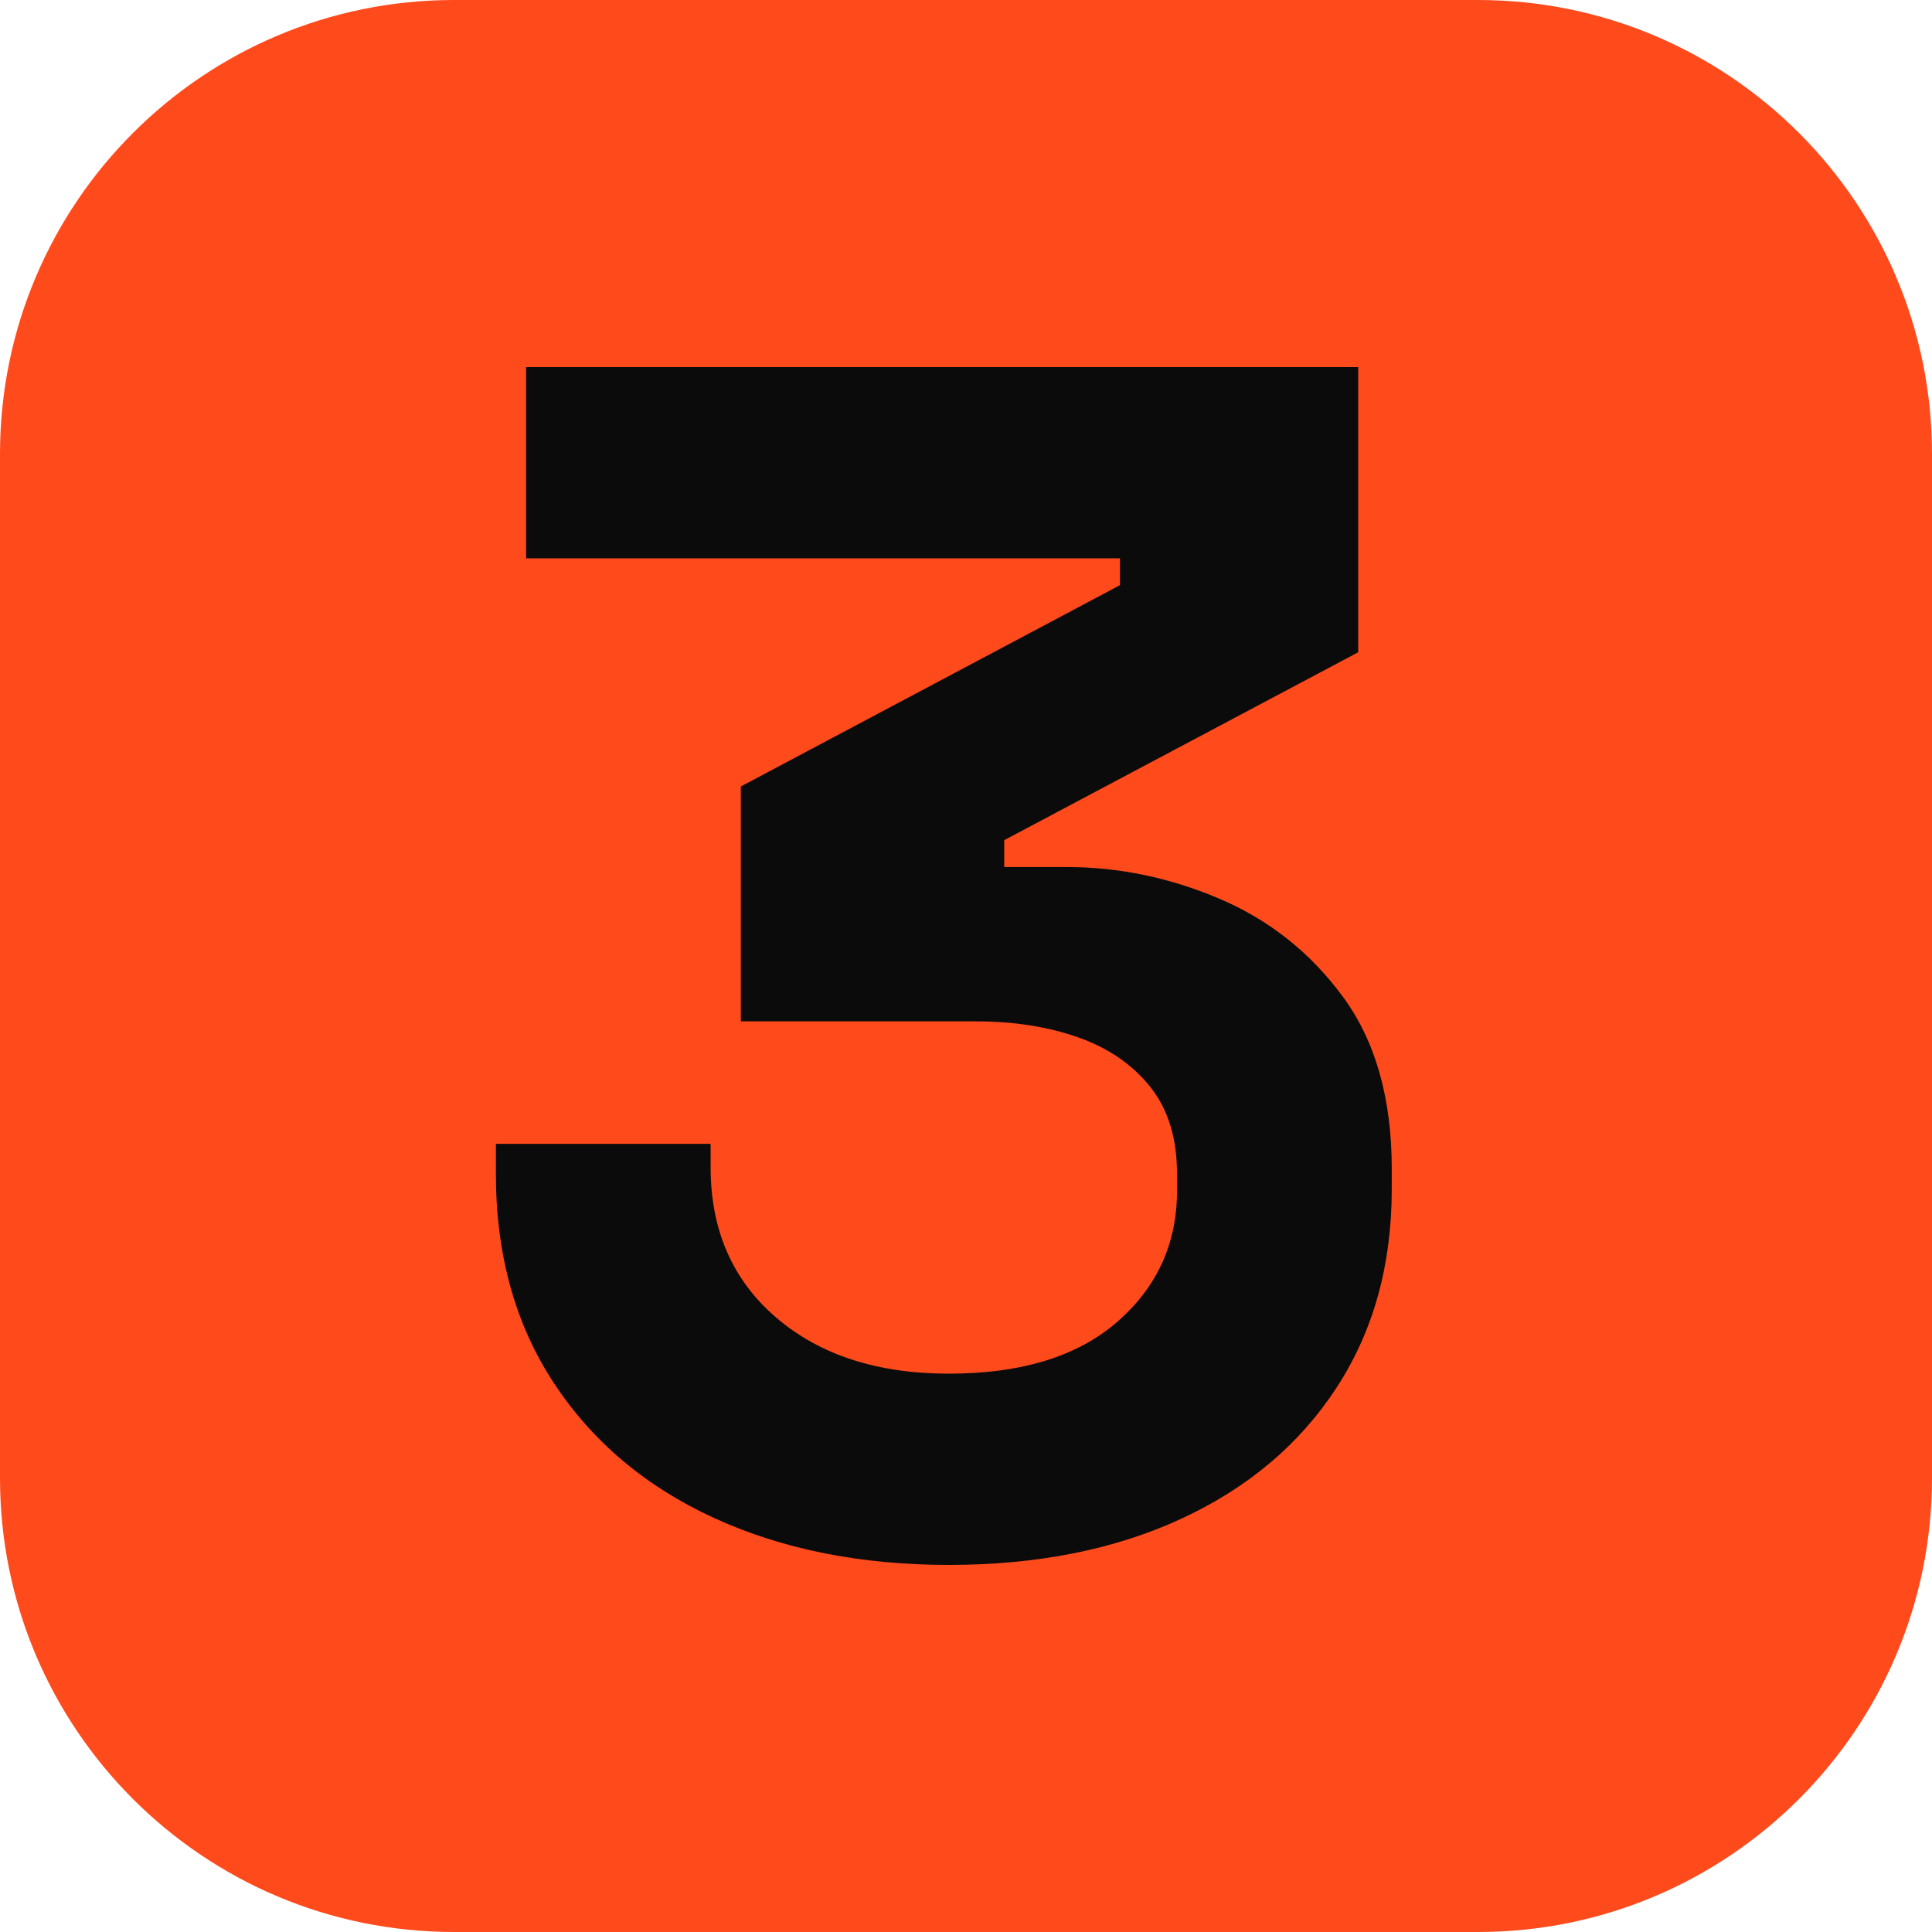
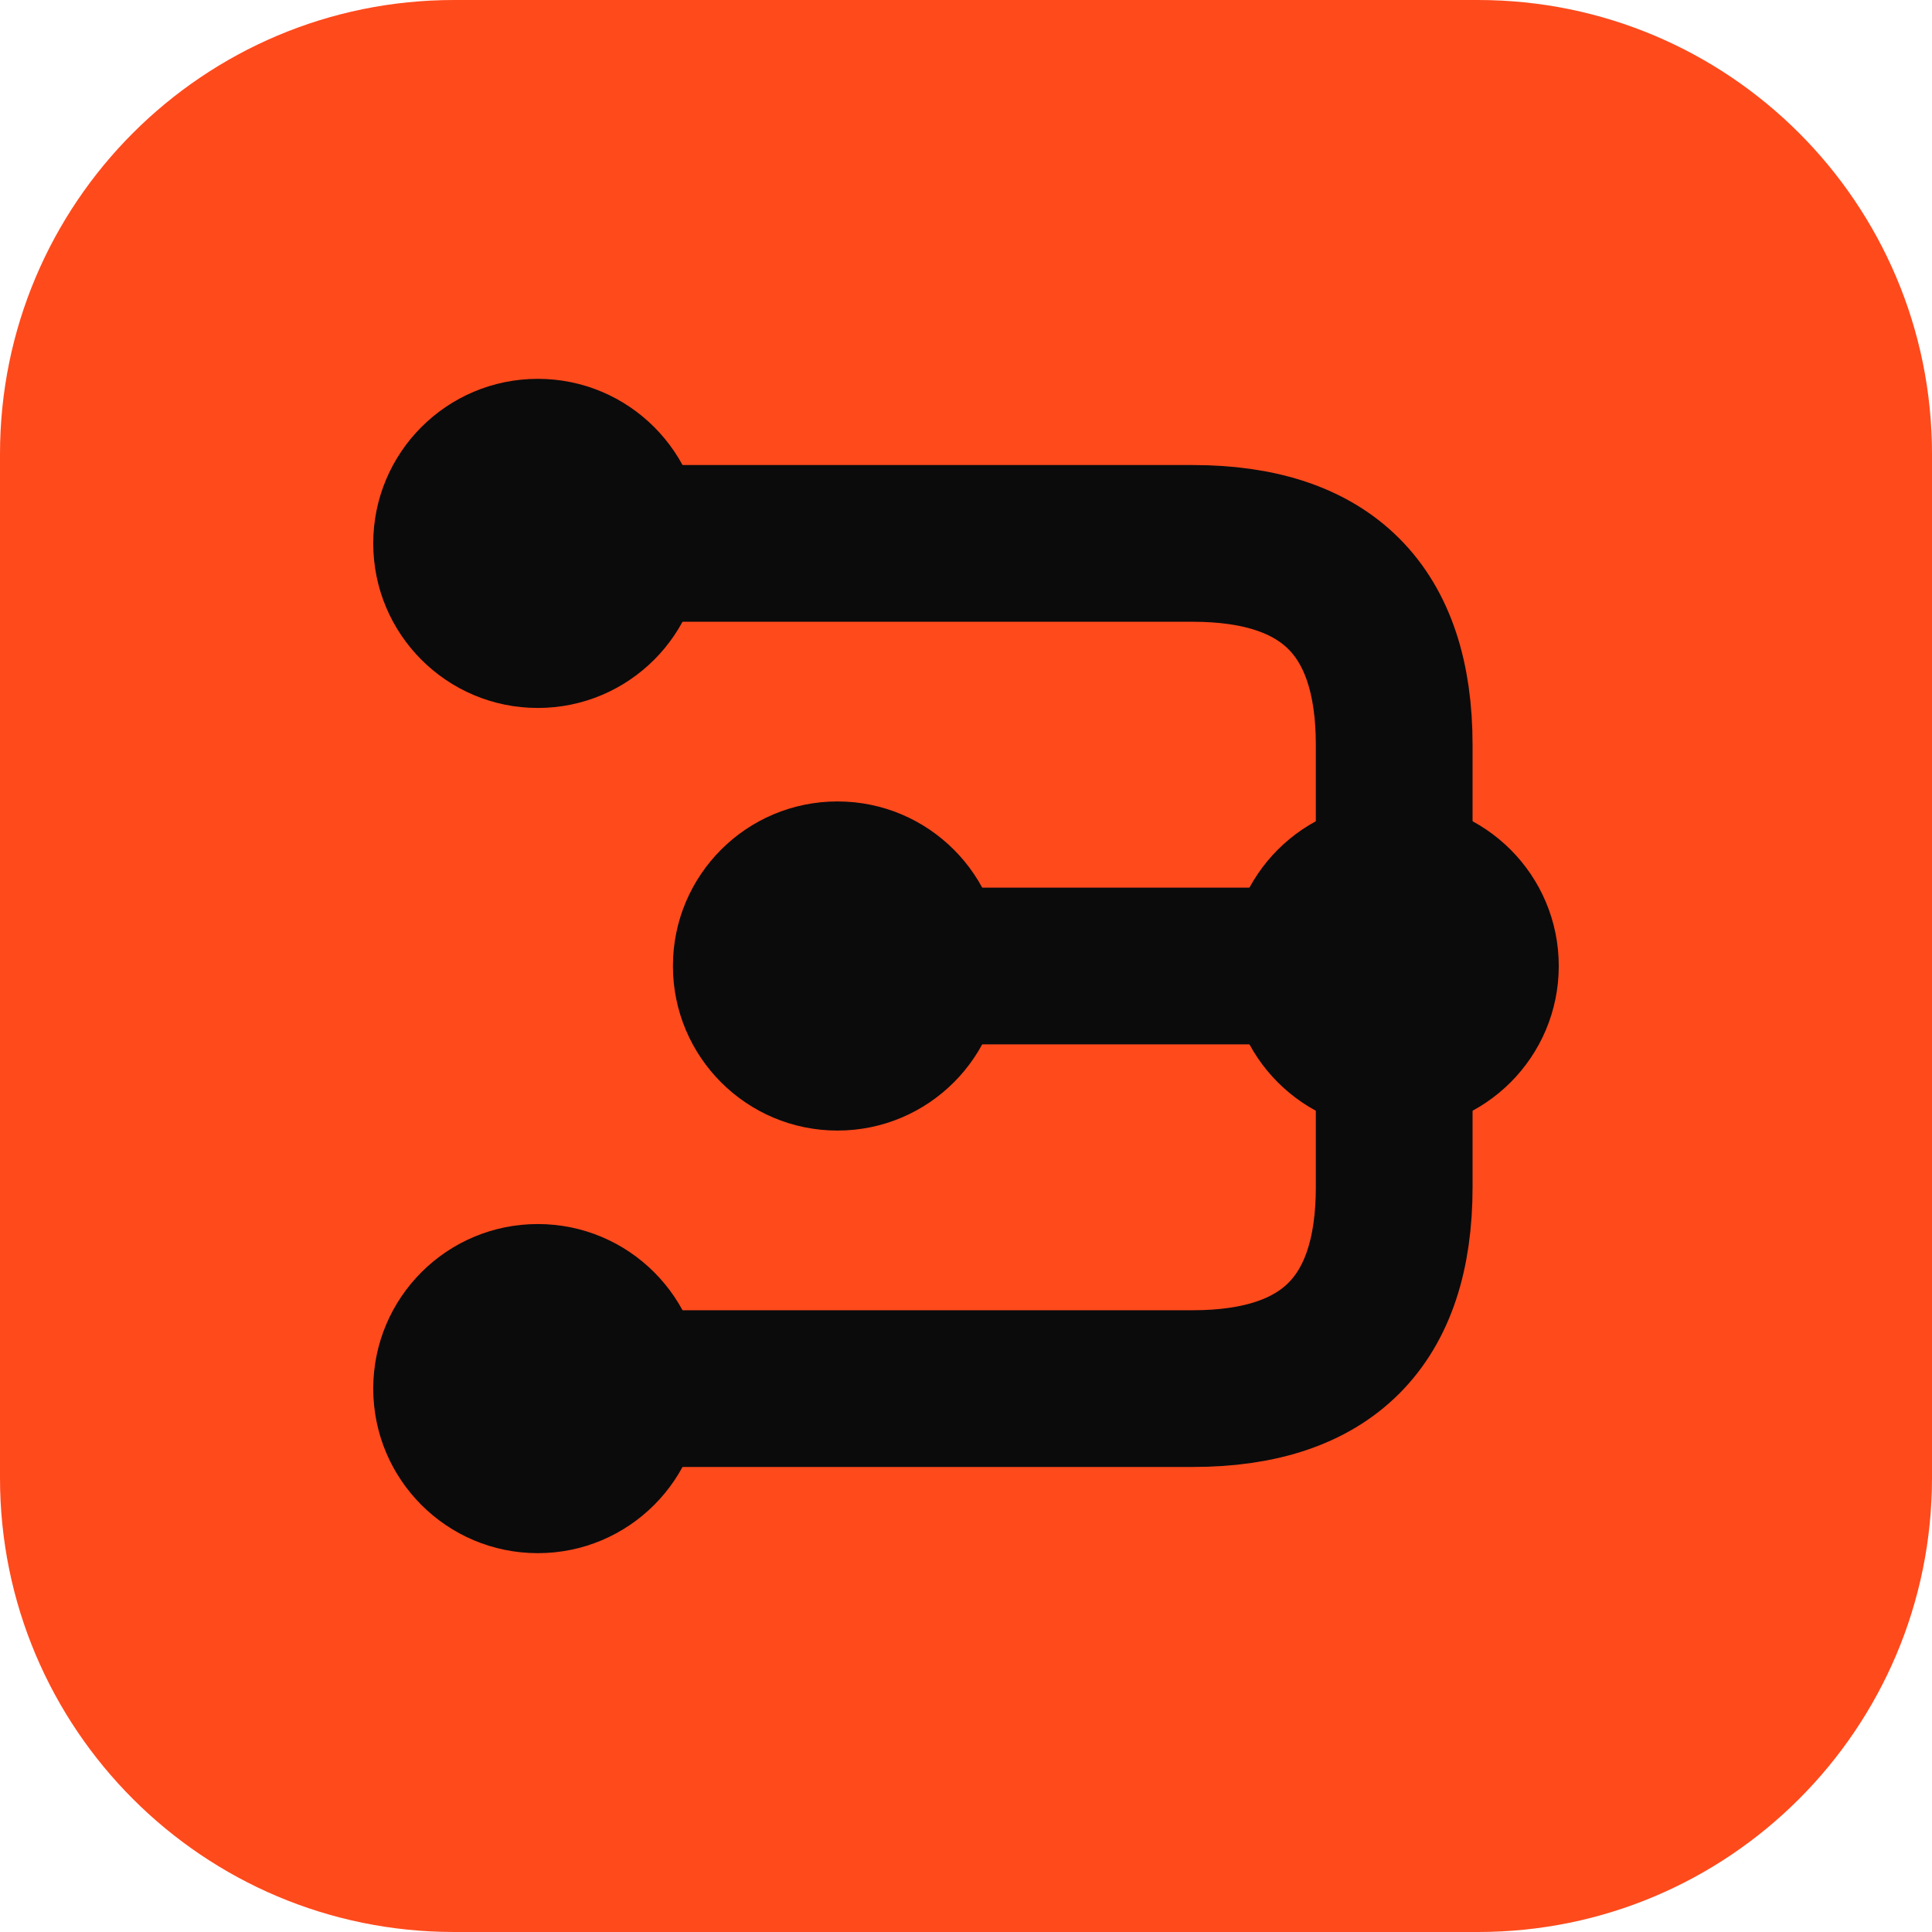
<svg xmlns="http://www.w3.org/2000/svg" width="1024" height="1024" viewBox="0 0 1024 1024">
  <rect width="1024" height="1024" rx="240.64" fill="#FF4A1C" />
-   <path transform="translate(232.60 816.99) scale(0.88919 -0.88919)" d="M304 -14Q225 -14 164.0 14.0Q103 42 68.5 94.5Q34 147 34 219V237H162V223Q162 167 201.0 133.5Q240 100 304 100Q369 100 404.5 131.0Q440 162 440 209V219Q440 251 424.0 271.0Q408 291 381.0 300.5Q354 310 320 310H180V450L406 570V586H52V700H548V530L337 418V402H374Q421 402 465.5 383.0Q510 364 539.0 324.5Q568 285 568 222V210Q568 142 535.0 91.5Q502 41 442.5 13.5Q383 -14 304 -14Z" fill="#0B0B0C" />
+   <g transform="translate(203.460 215.327) scale(5.93346)">
+     <path d="M13.75 12.25 H72.25 Q90.25 12.25 90.25 30.25 V69.75 Q90.25 87.75 72.25 87.75 H13.75" fill="none" stroke="#0B0B0C" stroke-width="14" stroke-linecap="round" stroke-linejoin="round" />
+     <path d="M40.52 50 H90.25" fill="none" stroke="#0B0B0C" stroke-width="14" stroke-linecap="round" stroke-linejoin="round" />
+     <circle cx="13.75" cy="12.25" r="14.70" fill="#0B0B0C" />
+     <circle cx="40.52" cy="50.00" r="14.70" fill="#0B0B0C" />
+     <circle cx="13.75" cy="87.75" r="14.70" fill="#0B0B0C" />
+     <circle cx="90.25" cy="50.00" r="14.70" fill="#0B0B0C" />
+   </g>
</svg>
